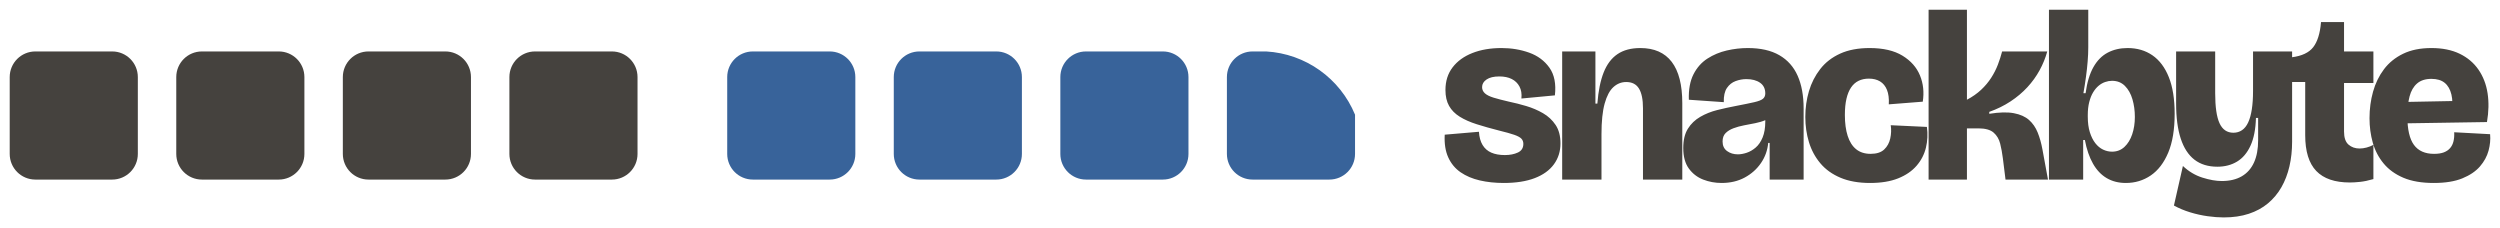
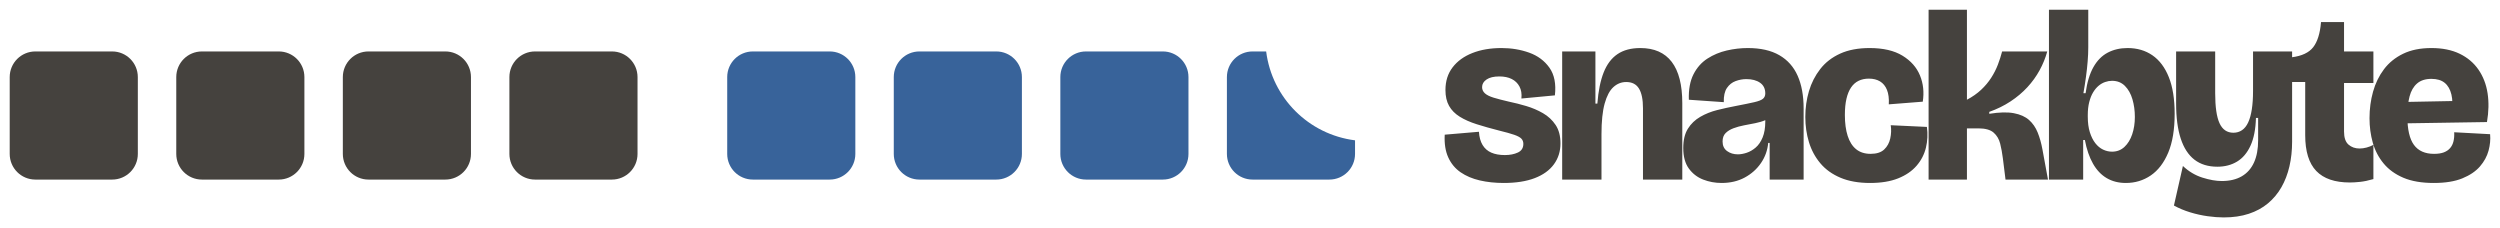
<svg xmlns="http://www.w3.org/2000/svg" viewBox="0 0 1030.232 93.6" width="1030.232" height="93.6" role="img" aria-label="snackbyte">
  <g transform="translate(4 21.2) scale(5.28)">
    <path d="M2,0 h6 a2,2 0 0 1 2,2 v6 a2,2 0 0 1 -2,2 h-6 a2,2 0 0 1 -2,-2 v-6 a2,2 0 0 1 2,-2 z" fill="#45423E" />
    <path d="M15,0 h6 a2,2 0 0 1 2,2 v6 a2,2 0 0 1 -2,2 h-6 a2,2 0 0 1 -2,-2 v-6 a2,2 0 0 1 2,-2 z" fill="#45423E" />
    <path d="M28,0 h6 a2,2 0 0 1 2,2 v6 a2,2 0 0 1 -2,2 h-6 a2,2 0 0 1 -2,-2 v-6 a2,2 0 0 1 2,-2 z" fill="#45423E" />
    <path d="M41,0 h6 a2,2 0 0 1 2,2 v6 a2,2 0 0 1 -2,2 h-6 a2,2 0 0 1 -2,-2 v-6 a2,2 0 0 1 2,-2 z" fill="#45423E" />
    <path d="M58,0 h6 a2,2 0 0 1 2,2 v6 a2,2 0 0 1 -2,2 h-6 a2,2 0 0 1 -2,-2 v-6 a2,2 0 0 1 2,-2 z" fill="#38639A" />
    <path d="M71,0 h6 a2,2 0 0 1 2,2 v6 a2,2 0 0 1 -2,2 h-6 a2,2 0 0 1 -2,-2 v-6 a2,2 0 0 1 2,-2 z" fill="#38639A" />
    <path d="M84,0 h6 a2,2 0 0 1 2,2 v6 a2,2 0 0 1 -2,2 h-6 a2,2 0 0 1 -2,-2 v-6 a2,2 0 0 1 2,-2 z" fill="#38639A" />
-     <path d="M98.063,0 h-1.063 a2,2 0 0 0 -2,2 v6 a2,2 0 0 0 2,2 h6 a2,2 0 0 0 2,-2 v-3.063 A8,8 0 0 0 98.063,0 z" fill="#38639A" />
+     <path d="M98.063,0 h-1.063 a2,2 0 0 0 -2,2 v6 a2,2 0 0 0 2,2 h6 a2,2 0 0 0 2,-2 v-1.063 A8,8 0 0 1 98.063,0 z" fill="#38639A" />
  </g>
  <path transform="translate(592.96 74)" d="M26.7 1.4Q21.4 1.4 16.85 0.35Q12.3 -0.7 8.95 -3Q5.6 -5.3 3.85 -9.15Q2.1 -13 2.4 -18.5L16.5 -19.7Q16.7 -16.4 18 -14.25Q19.3 -12.1 21.6 -11.1Q23.9 -10.1 27.2 -10.1Q30.3 -10.1 32.55 -11.15Q34.8 -12.2 34.8 -14.7Q34.8 -16 34 -16.85Q33.2 -17.7 31.05 -18.45Q28.9 -19.2 24.8 -20.2Q19.7 -21.5 15.6 -22.8Q11.5 -24.1 8.6 -25.9Q5.7 -27.7 4.2 -30.35Q2.7 -33 2.7 -36.9Q2.7 -42.4 5.65 -46.25Q8.6 -50.1 13.8 -52.15Q19 -54.2 25.8 -54.2Q31.9 -54.2 37.2 -52.3Q42.5 -50.4 45.55 -46.1Q48.6 -41.8 47.8 -34.7L34 -33.4Q34.3 -36.3 33.2 -38.35Q32.1 -40.4 30 -41.45Q27.9 -42.5 24.9 -42.5Q21.5 -42.5 19.65 -41.25Q17.8 -40 17.8 -38.1Q17.8 -36.6 18.95 -35.55Q20.1 -34.5 22.55 -33.75Q25 -33 28.9 -32.1Q32.3 -31.4 36 -30.3Q39.7 -29.2 42.9 -27.35Q46.1 -25.5 48.1 -22.5Q50.1 -19.5 50.1 -14.9Q50.1 -10 47.4 -6.3Q44.7 -2.6 39.5 -0.6Q34.3 1.4 26.7 1.4Z M50.8 0L50.8 -29.9L50.8 -52.8L64.5 -52.8L64.5 -31.3L65.3 -31.3Q65.9 -39.1 67.9 -44.15Q69.9 -49.2 73.6 -51.7Q77.3 -54.2 83 -54.2Q91.6 -54.2 95.95 -48.5Q100.3 -42.8 100.3 -31.5L100.3 0L84.1 0L84.1 -29.4Q84.1 -34.8 82.45 -37.5Q80.8 -40.2 77.2 -40.2Q74.2 -40.2 71.9 -38.1Q69.6 -36 68.3 -31.3Q67 -26.6 67 -18.7L67 0Z M116.5 1.4Q112.5 1.4 108.9 0Q105.3 -1.4 103 -4.55Q100.7 -7.7 100.7 -13Q100.7 -17.9 102.6 -20.95Q104.5 -24 107.7 -25.85Q110.9 -27.7 114.7 -28.65Q118.5 -29.6 122.2 -30.3Q127.4 -31.3 130 -31.9Q132.6 -32.5 133.55 -33.3Q134.5 -34.1 134.5 -35.5Q134.5 -38.4 132.35 -39.9Q130.2 -41.4 126.7 -41.4Q124.5 -41.4 122.3 -40.6Q120.1 -39.8 118.7 -37.75Q117.3 -35.7 117.4 -31.9L103 -32.9Q102.8 -39.2 104.9 -43.35Q107 -47.5 110.65 -49.85Q114.3 -52.2 118.65 -53.2Q123 -54.2 127.3 -54.2Q135.2 -54.2 140.3 -51.25Q145.4 -48.3 147.85 -42.75Q150.3 -37.2 150.3 -29.3L150.3 -19.9Q150.3 -16.6 150.3 -13.25Q150.3 -9.9 150.3 -6.6Q150.3 -3.3 150.3 0L136.3 0Q136.3 -3.6 136.3 -7.3Q136.3 -11 136.3 -15.1L135.7 -15.1Q135.3 -10.6 132.75 -6.85Q130.2 -3.1 126.05 -0.85Q121.9 1.4 116.5 1.4ZM123.2 -10.4Q124.9 -10.4 126.85 -11.05Q128.8 -11.7 130.55 -13.2Q132.3 -14.7 133.4 -17.35Q134.5 -20 134.5 -23.9L134.5 -26.3L137.2 -26.6Q136.4 -25.3 134.55 -24.5Q132.7 -23.7 130.4 -23.25Q128.1 -22.8 125.75 -22.35Q123.4 -21.9 121.4 -21.15Q119.4 -20.4 118.15 -19.15Q116.9 -17.9 116.9 -15.7Q116.9 -13.1 118.75 -11.75Q120.6 -10.4 123.2 -10.4Z M177.7 1.4Q170.6 1.4 165.5 -0.75Q160.4 -2.9 157.2 -6.7Q154 -10.5 152.5 -15.4Q151 -20.3 151 -25.8Q151 -31.4 152.5 -36.45Q154 -41.5 157.15 -45.55Q160.3 -49.6 165.35 -51.9Q170.4 -54.2 177.5 -54.2Q185.9 -54.2 191.05 -51.05Q196.2 -47.9 198.25 -42.9Q200.3 -37.9 199.4 -32.1L185.4 -31Q185.6 -34.6 184.65 -36.95Q183.7 -39.3 181.8 -40.45Q179.9 -41.6 177.2 -41.6Q174.8 -41.6 172.95 -40.7Q171.1 -39.8 169.85 -37.95Q168.6 -36.1 167.95 -33.3Q167.3 -30.5 167.3 -26.6Q167.3 -21.6 168.45 -18Q169.6 -14.4 171.95 -12.5Q174.3 -10.6 177.9 -10.6Q181.6 -10.6 183.5 -12.4Q185.4 -14.2 186 -16.95Q186.6 -19.7 186.2 -22.4L201.1 -21.7Q201.7 -17.3 200.7 -13.15Q199.7 -9 196.85 -5.7Q194 -2.4 189.25 -0.5Q184.5 1.4 177.7 1.4Z M201.8 0L201.8 -70L217.6 -70L217.6 -32.9Q221 -34.7 223.45 -37Q225.9 -39.3 227.6 -41.95Q229.3 -44.6 230.35 -47.35Q231.4 -50.1 232.1 -52.8L250.7 -52.8Q249.6 -48.8 247.55 -45.05Q245.5 -41.3 242.5 -38.05Q239.5 -34.8 235.55 -32.2Q231.6 -29.6 226.8 -27.9L226.8 -27.1Q233 -28.1 236.95 -27.35Q240.9 -26.6 243.2 -24.55Q245.5 -22.5 246.75 -19.4Q248 -16.3 248.7 -12.5L251 0L233.5 0L232.4 -8.8Q232 -12 231.3 -14.8Q230.6 -17.6 228.6 -19.35Q226.6 -21.1 222.3 -21.1L217.6 -21.1L217.6 0Z M283.1 1.4Q278.6 1.4 275.2 -0.6Q271.8 -2.6 269.55 -6.55Q267.3 -10.5 266.2 -16.3L265.5 -16.3L265.5 0L251.4 0L251.4 -18.6L251.4 -70L267.6 -70L267.6 -54.5Q267.6 -51.8 267.35 -48.7Q267.1 -45.6 266.65 -42.3Q266.2 -39 265.6 -35.6L266.5 -35.6Q267.4 -42.2 269.7 -46.3Q272 -50.4 275.6 -52.3Q279.2 -54.2 283.8 -54.2Q289.7 -54.2 294.05 -51.2Q298.4 -48.2 300.8 -42.2Q303.2 -36.2 303.2 -27.1Q303.2 -17.4 300.55 -11.1Q297.9 -4.8 293.35 -1.7Q288.8 1.4 283.1 1.4ZM277.4 -11.5Q280.4 -11.5 282.5 -13.45Q284.6 -15.4 285.7 -18.65Q286.8 -21.9 286.8 -25.8Q286.8 -29.7 285.8 -33.1Q284.8 -36.5 282.7 -38.6Q280.6 -40.7 277.4 -40.7Q276 -40.7 274.55 -40.2Q273.1 -39.7 271.85 -38.65Q270.6 -37.6 269.6 -35.95Q268.6 -34.3 268 -31.95Q267.4 -29.6 267.4 -26.6L267.4 -25.9Q267.4 -22.2 268.25 -19.5Q269.1 -16.8 270.5 -15Q271.9 -13.2 273.7 -12.35Q275.5 -11.5 277.4 -11.5Z M323.4 15.6Q320.4 15.6 316.8 15.1Q313.2 14.6 309.6 13.5Q306 12.4 302.9 10.7L306.6 -5.6Q310.2 -2.2 314.65 -0.8Q319.1 0.6 322.6 0.6Q327.5 0.6 330.85 -1.35Q334.2 -3.3 335.9 -7.05Q337.6 -10.8 337.6 -16.2L337.6 -25.4L336.7 -25.4Q336.5 -18.4 334.45 -13.95Q332.4 -9.5 328.9 -7.4Q325.4 -5.3 320.8 -5.3Q315.1 -5.3 311.35 -8.2Q307.6 -11.1 305.7 -16.9Q303.8 -22.7 303.8 -31.4L303.8 -52.8L319.9 -52.8L319.9 -35.6Q319.9 -27.1 321.7 -23.2Q323.5 -19.3 327.4 -19.3Q329.4 -19.3 330.95 -20.35Q332.5 -21.4 333.5 -23.55Q334.5 -25.7 335 -28.95Q335.5 -32.2 335.5 -36.5L335.5 -52.8L351.6 -52.8L351.6 -15.6Q351.6 -10.2 350.5 -5.45Q349.4 -0.7 347.2 3.15Q345 7 341.65 9.8Q338.3 12.6 333.75 14.1Q329.2 15.6 323.4 15.6Z M375.4 1.2Q366.1 1.2 361.55 -3.55Q357 -8.3 357 -18.3L357 -40.2L351.2 -40.2L351.2 -50.4L351.5 -50.4Q357.7 -51.2 360.3 -54.55Q362.9 -57.9 363.5 -64.7L363.5 -64.9L373 -64.9L373 -52.8L385.1 -52.8L385.1 -39.8L373 -39.8L373 -19.8Q373 -16 374.85 -14.4Q376.7 -12.8 379.4 -12.8Q380.8 -12.8 382.3 -13.2Q383.8 -13.6 385.1 -14.3L385.1 -0.2Q382 0.7 379.6 0.95Q377.2 1.2 375.4 1.2Z M410 1.4Q402.5 1.4 397.45 -0.75Q392.4 -2.9 389.3 -6.65Q386.2 -10.4 384.85 -15.2Q383.5 -20 383.5 -25.3Q383.5 -31 384.95 -36.2Q386.4 -41.4 389.45 -45.45Q392.5 -49.5 397.35 -51.85Q402.2 -54.2 409 -54.2Q415.8 -54.2 420.65 -51.85Q425.5 -49.5 428.4 -45.3Q431.3 -41.1 432.15 -35.6Q433 -30.1 431.9 -23.7L393.6 -23.1L393.6 -31.9L419.5 -32.4L417.4 -27.3Q418 -31.9 417.25 -35.05Q416.5 -38.2 414.5 -39.85Q412.5 -41.5 409 -41.5Q405.3 -41.5 403.1 -39.6Q400.9 -37.7 400 -34.25Q399.1 -30.8 399.1 -26.1Q399.1 -18 401.8 -14.3Q404.5 -10.6 410.1 -10.6Q412.5 -10.6 414.1 -11.2Q415.7 -11.8 416.7 -12.95Q417.7 -14.1 418.1 -15.75Q418.5 -17.4 418.4 -19.5L433.2 -18.7Q433.5 -15.4 432.55 -11.9Q431.6 -8.4 429 -5.4Q426.4 -2.4 421.75 -0.5Q417.1 1.4 410 1.4Z" fill="#45423E" />
</svg>
